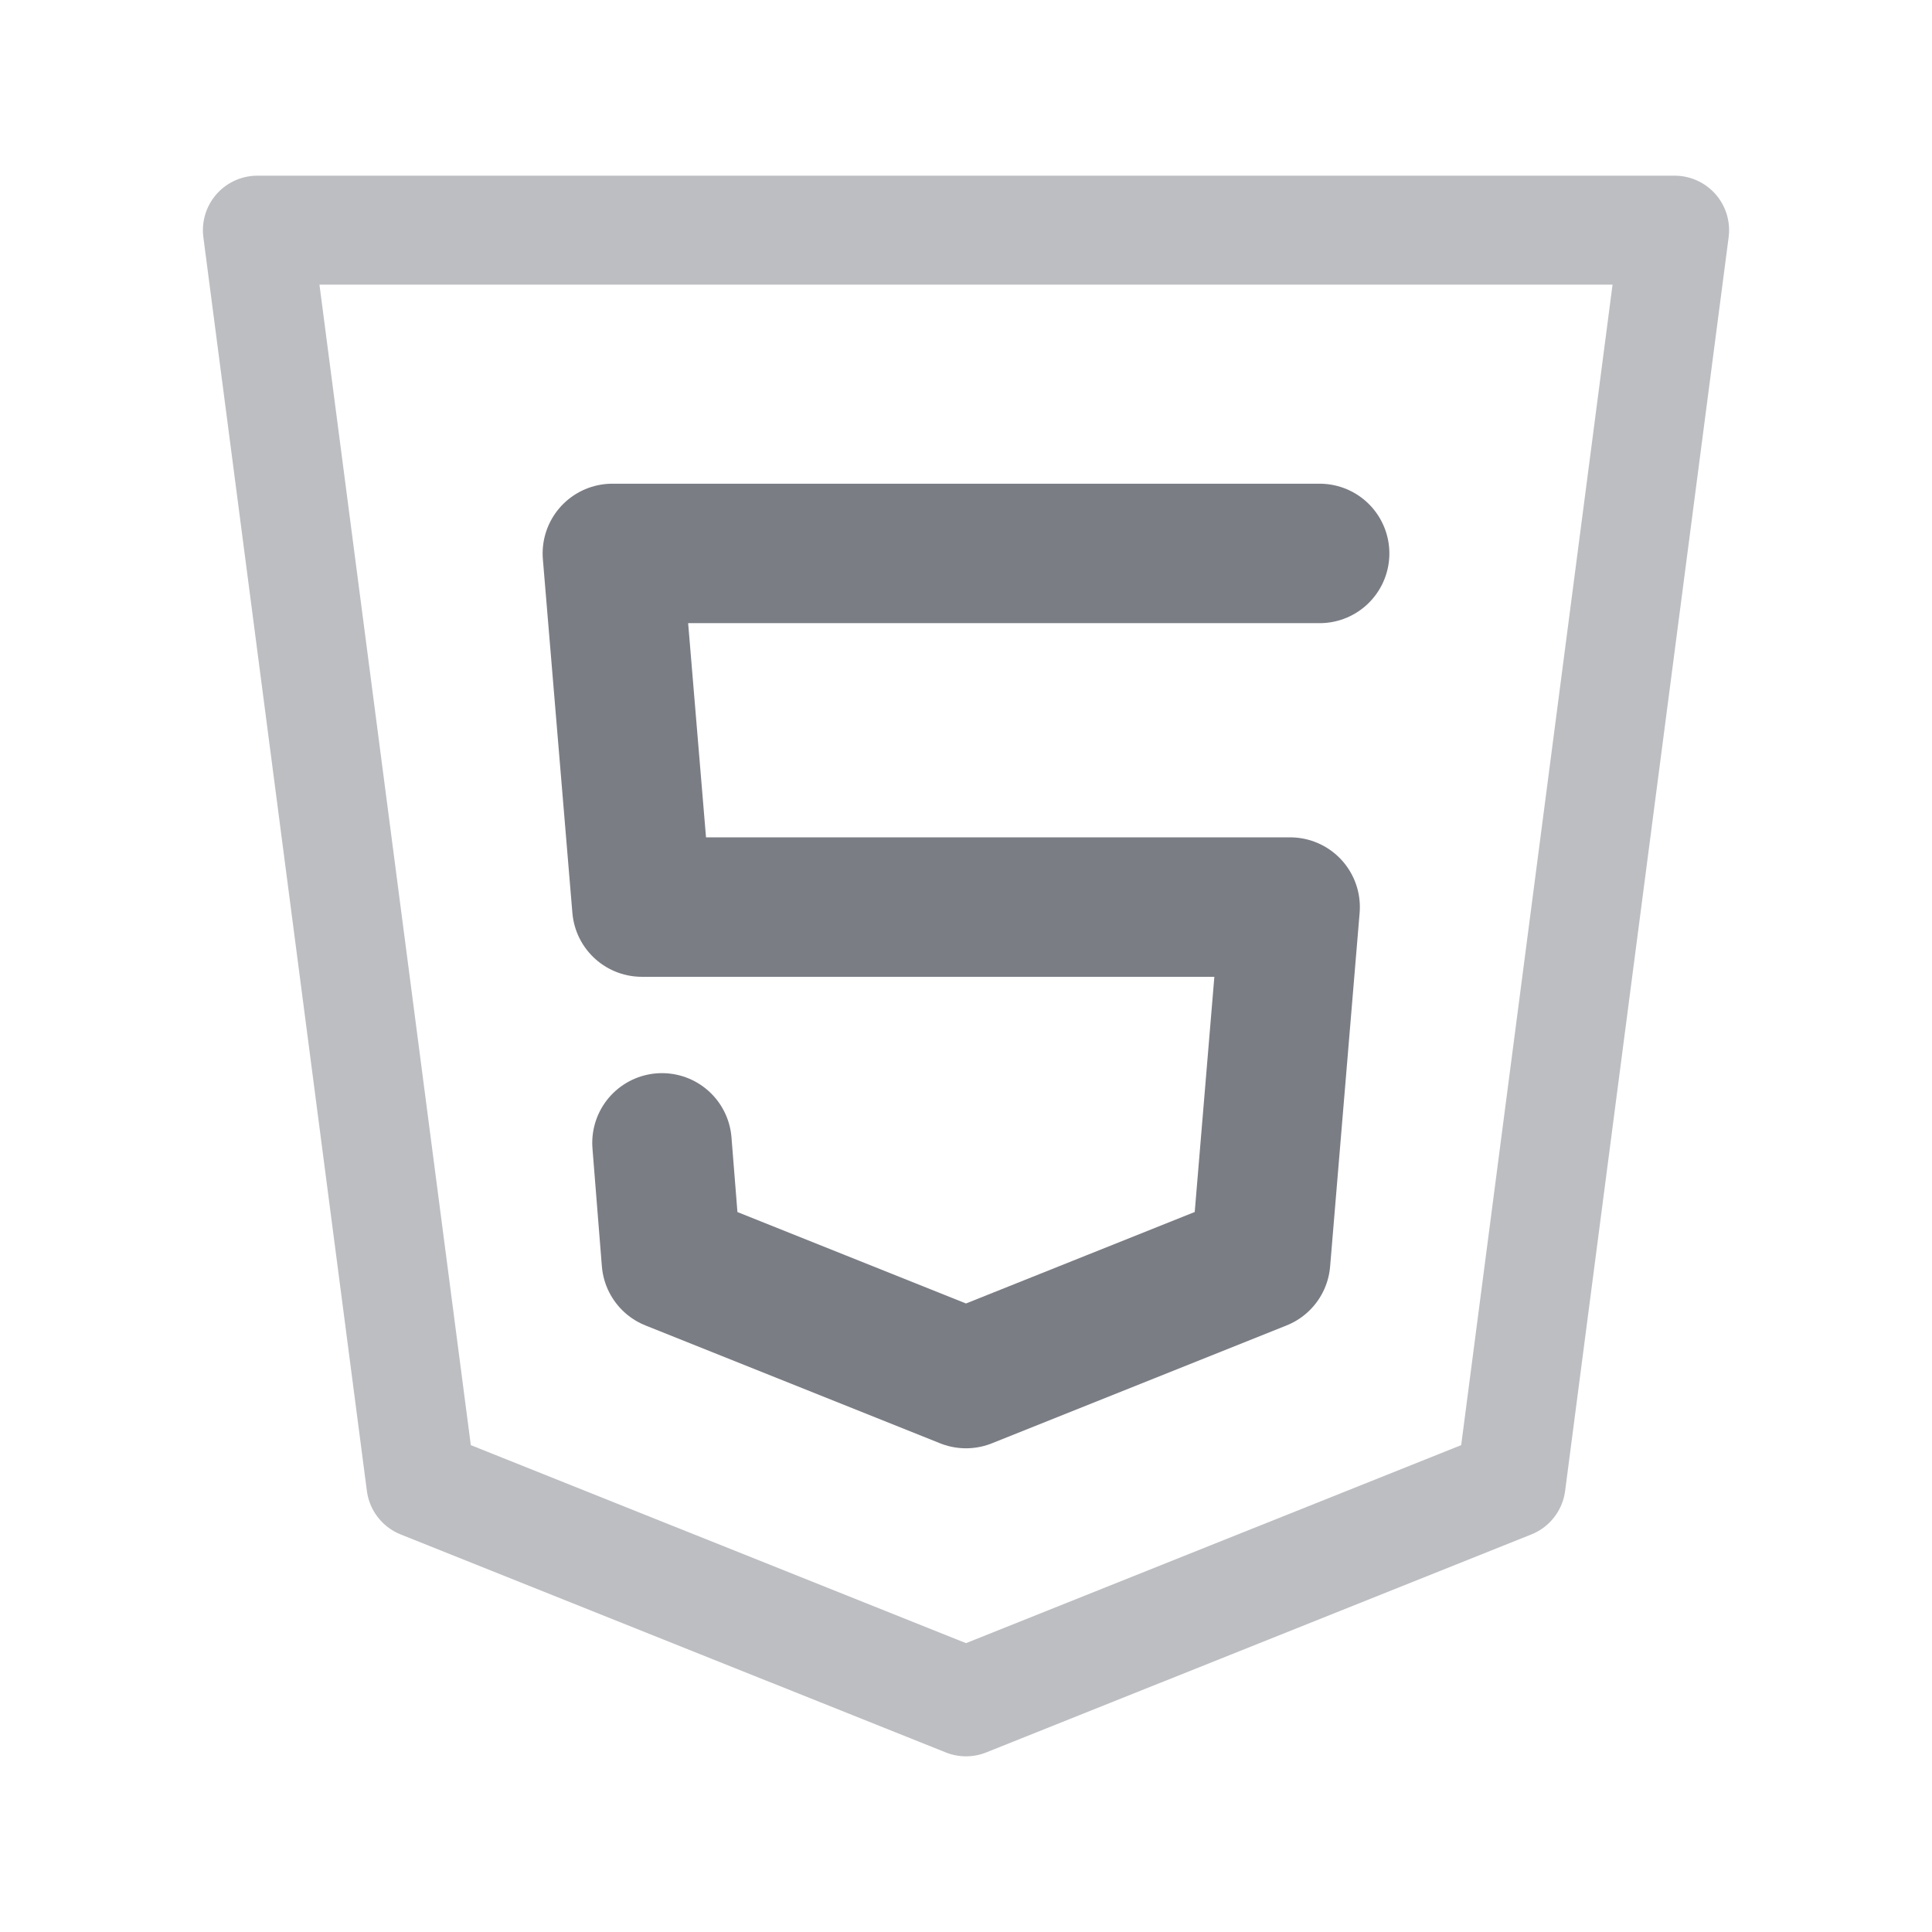
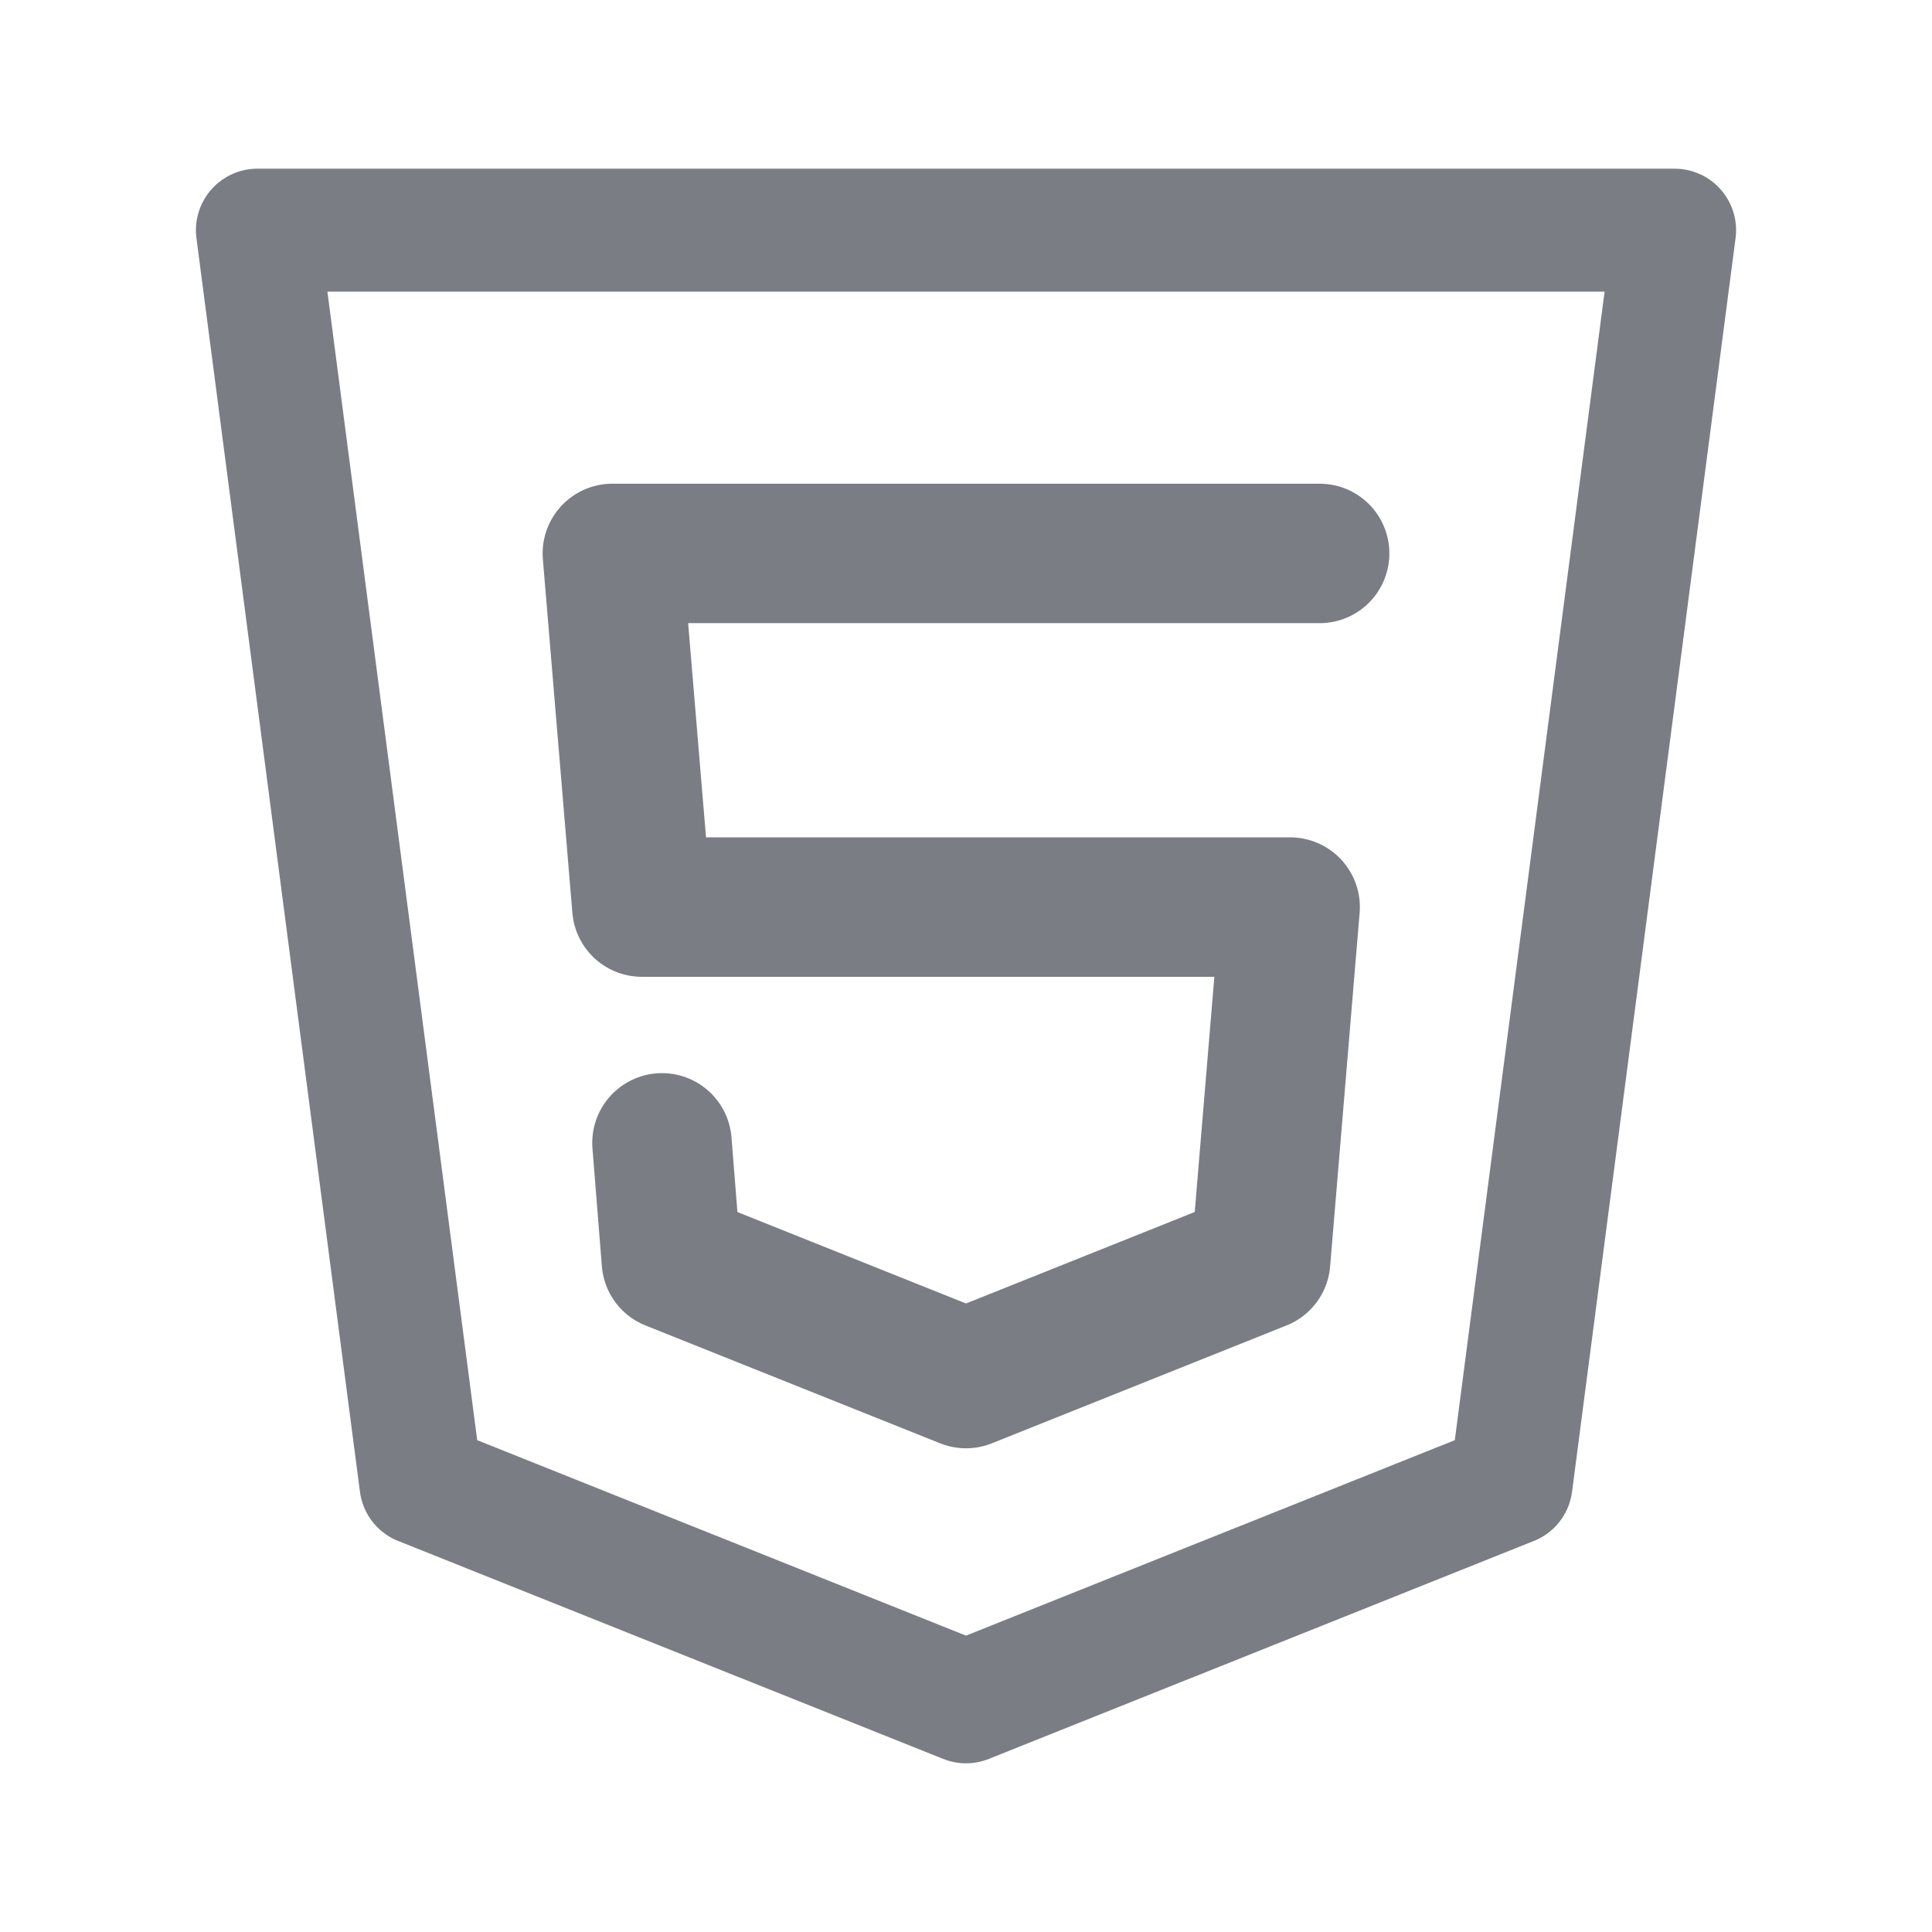
<svg xmlns="http://www.w3.org/2000/svg" width="22" height="22" viewBox="0 0 22 22" version="1.1" id="svg2">
  <defs id="defs2" />
-   <path stroke="#f5a97f" d="M 2.931,2.621 H 19.069 L 17.207,16.897 11,19.379 4.793,16.897 Z" id="path1" style="opacity:0.5;fill:none;stroke:#7b7d85;stroke-width:1.241;stroke-linecap:round;stroke-linejoin:round;stroke-opacity:1" />
+   <path stroke="#f5a97f" d="M 2.931,2.621 H 19.069 L 17.207,16.897 11,19.379 4.793,16.897 Z" id="path1" style="opacity:1;fill:none;stroke:#7b7d85;stroke-width:1.4;stroke-linecap:round;stroke-linejoin:round;stroke-opacity:1;stroke-dasharray:none" />
  <path stroke="#cad3f5" d="M 15.027,6.302 H 6.973 l 0.336,4.027 h 7.382 l -0.336,4.027 -3.355,1.342 -3.355,-1.342 -0.107,-1.342" id="path2" style="fill:none;stroke:#7b7d85;stroke-width:1.588;stroke-linecap:round;stroke-linejoin:round;stroke-dasharray:none;stroke-opacity:1" />
</svg>
